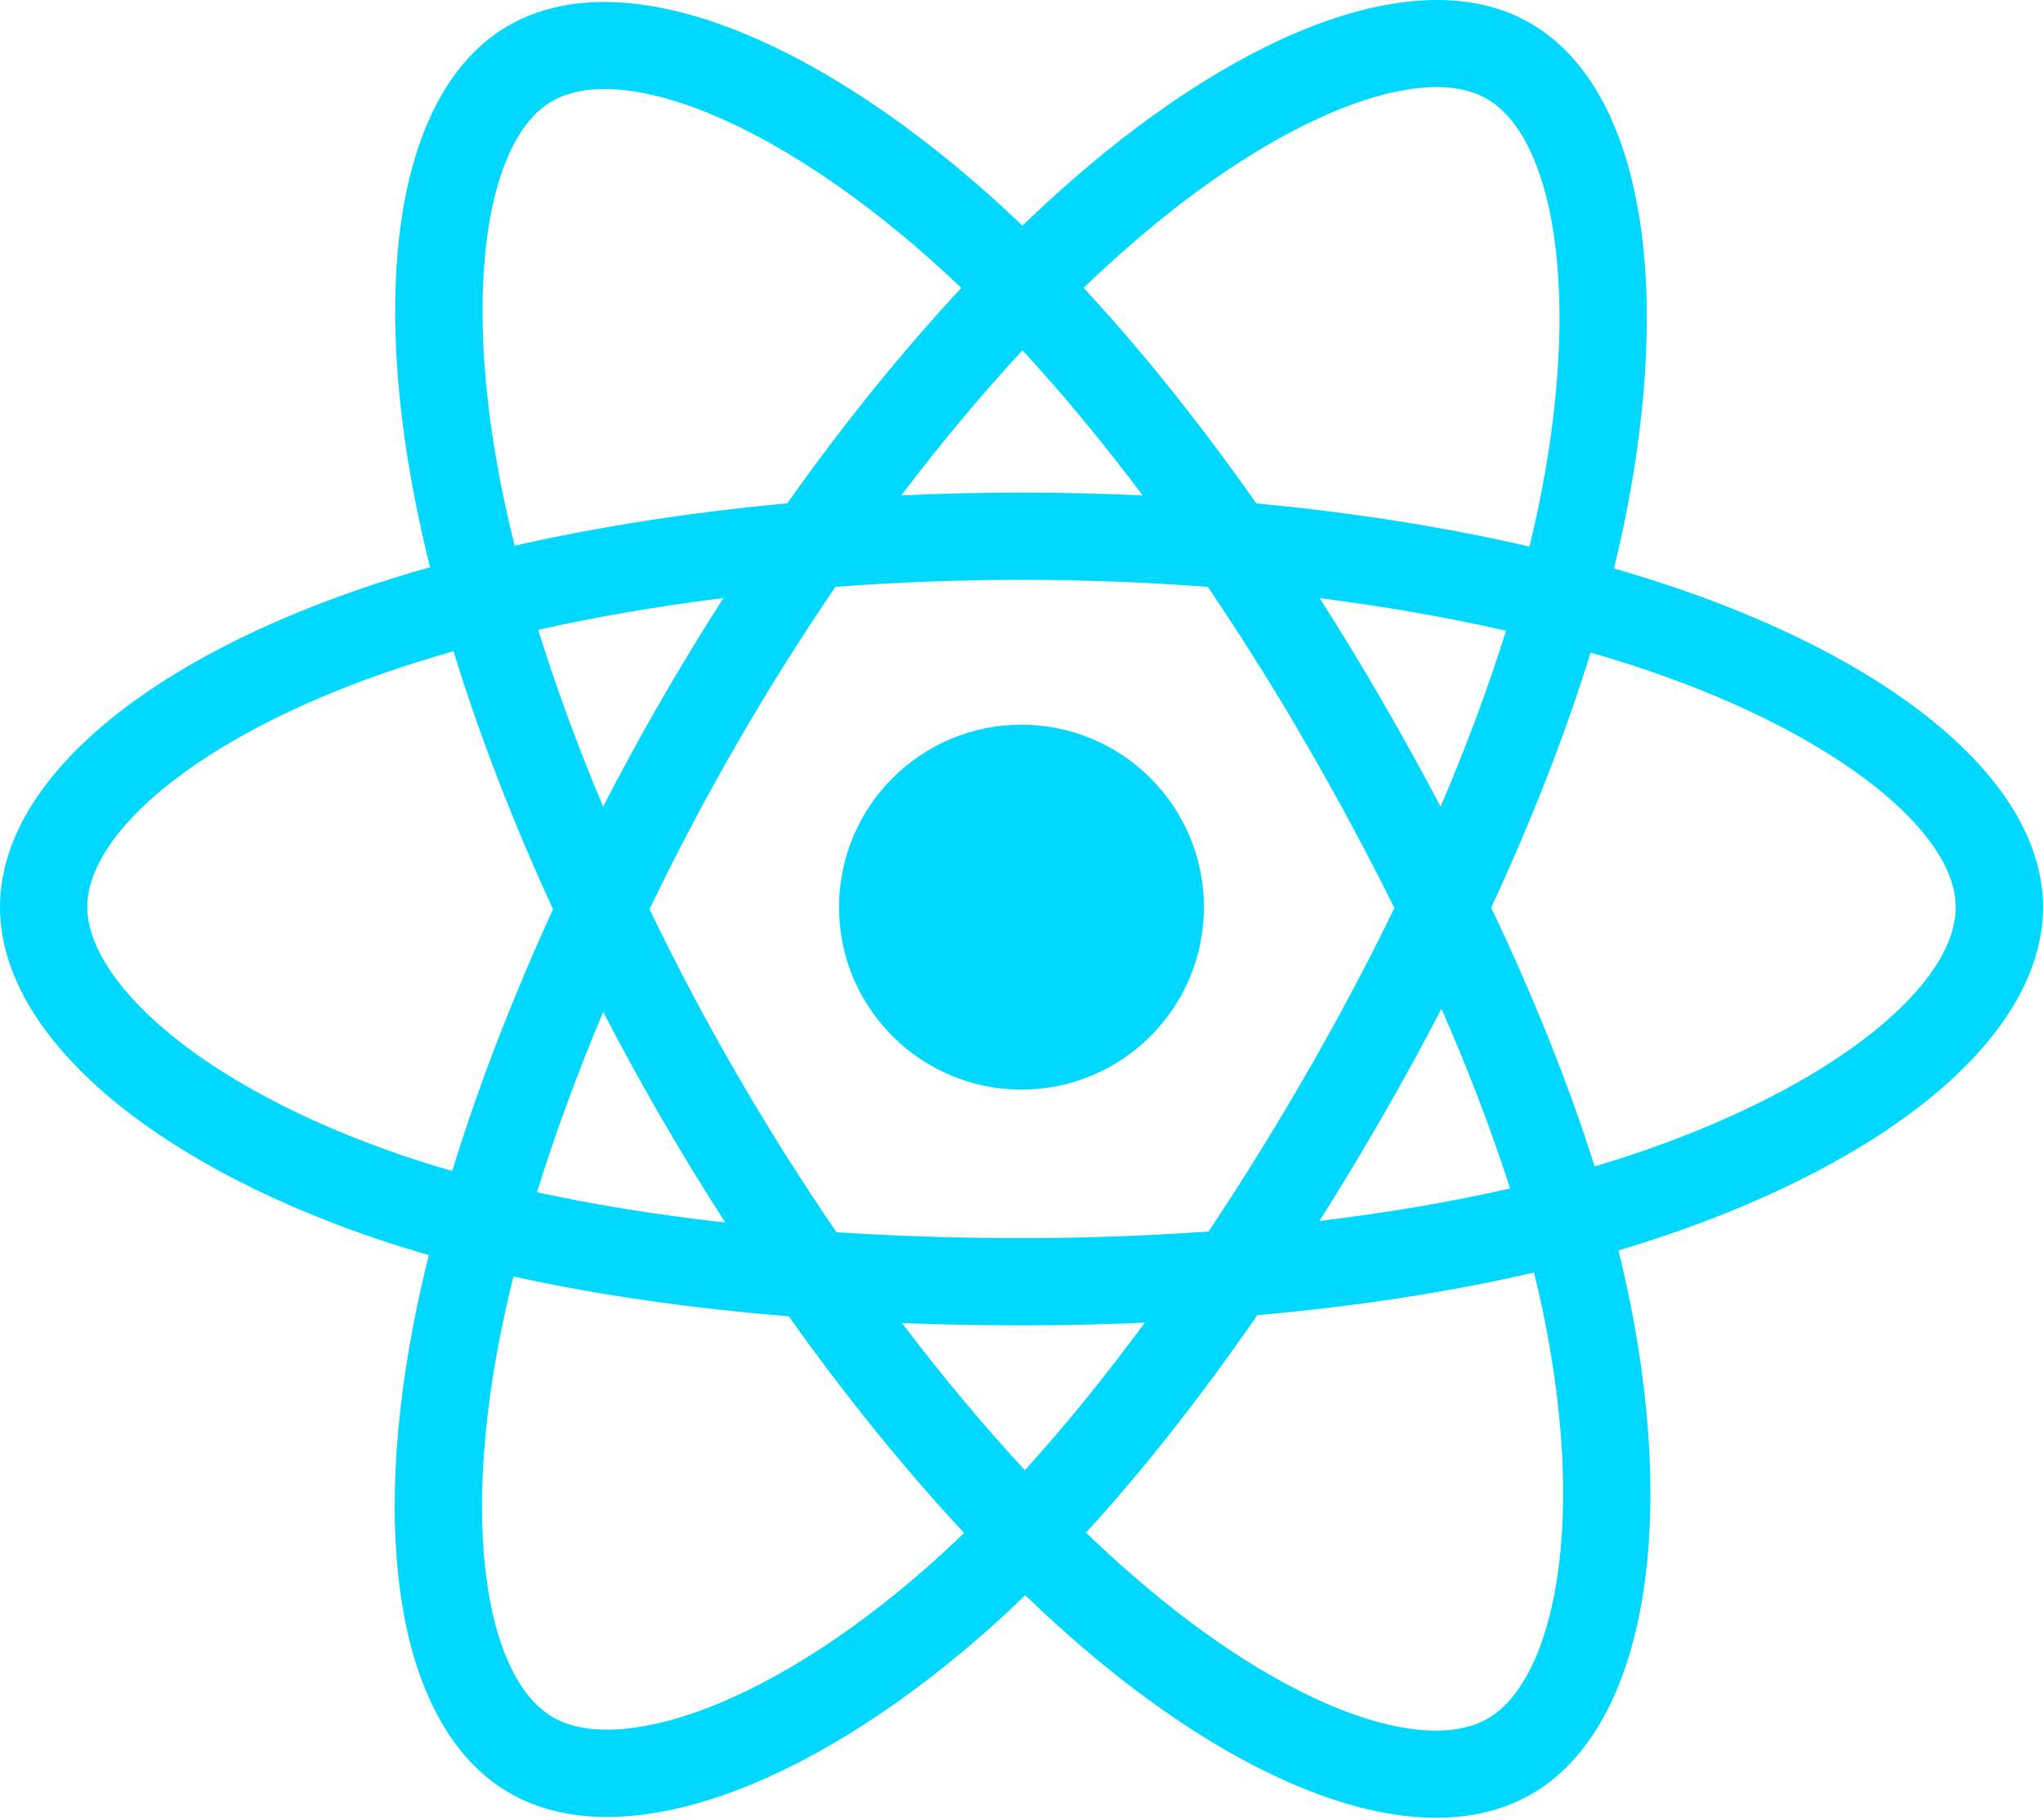
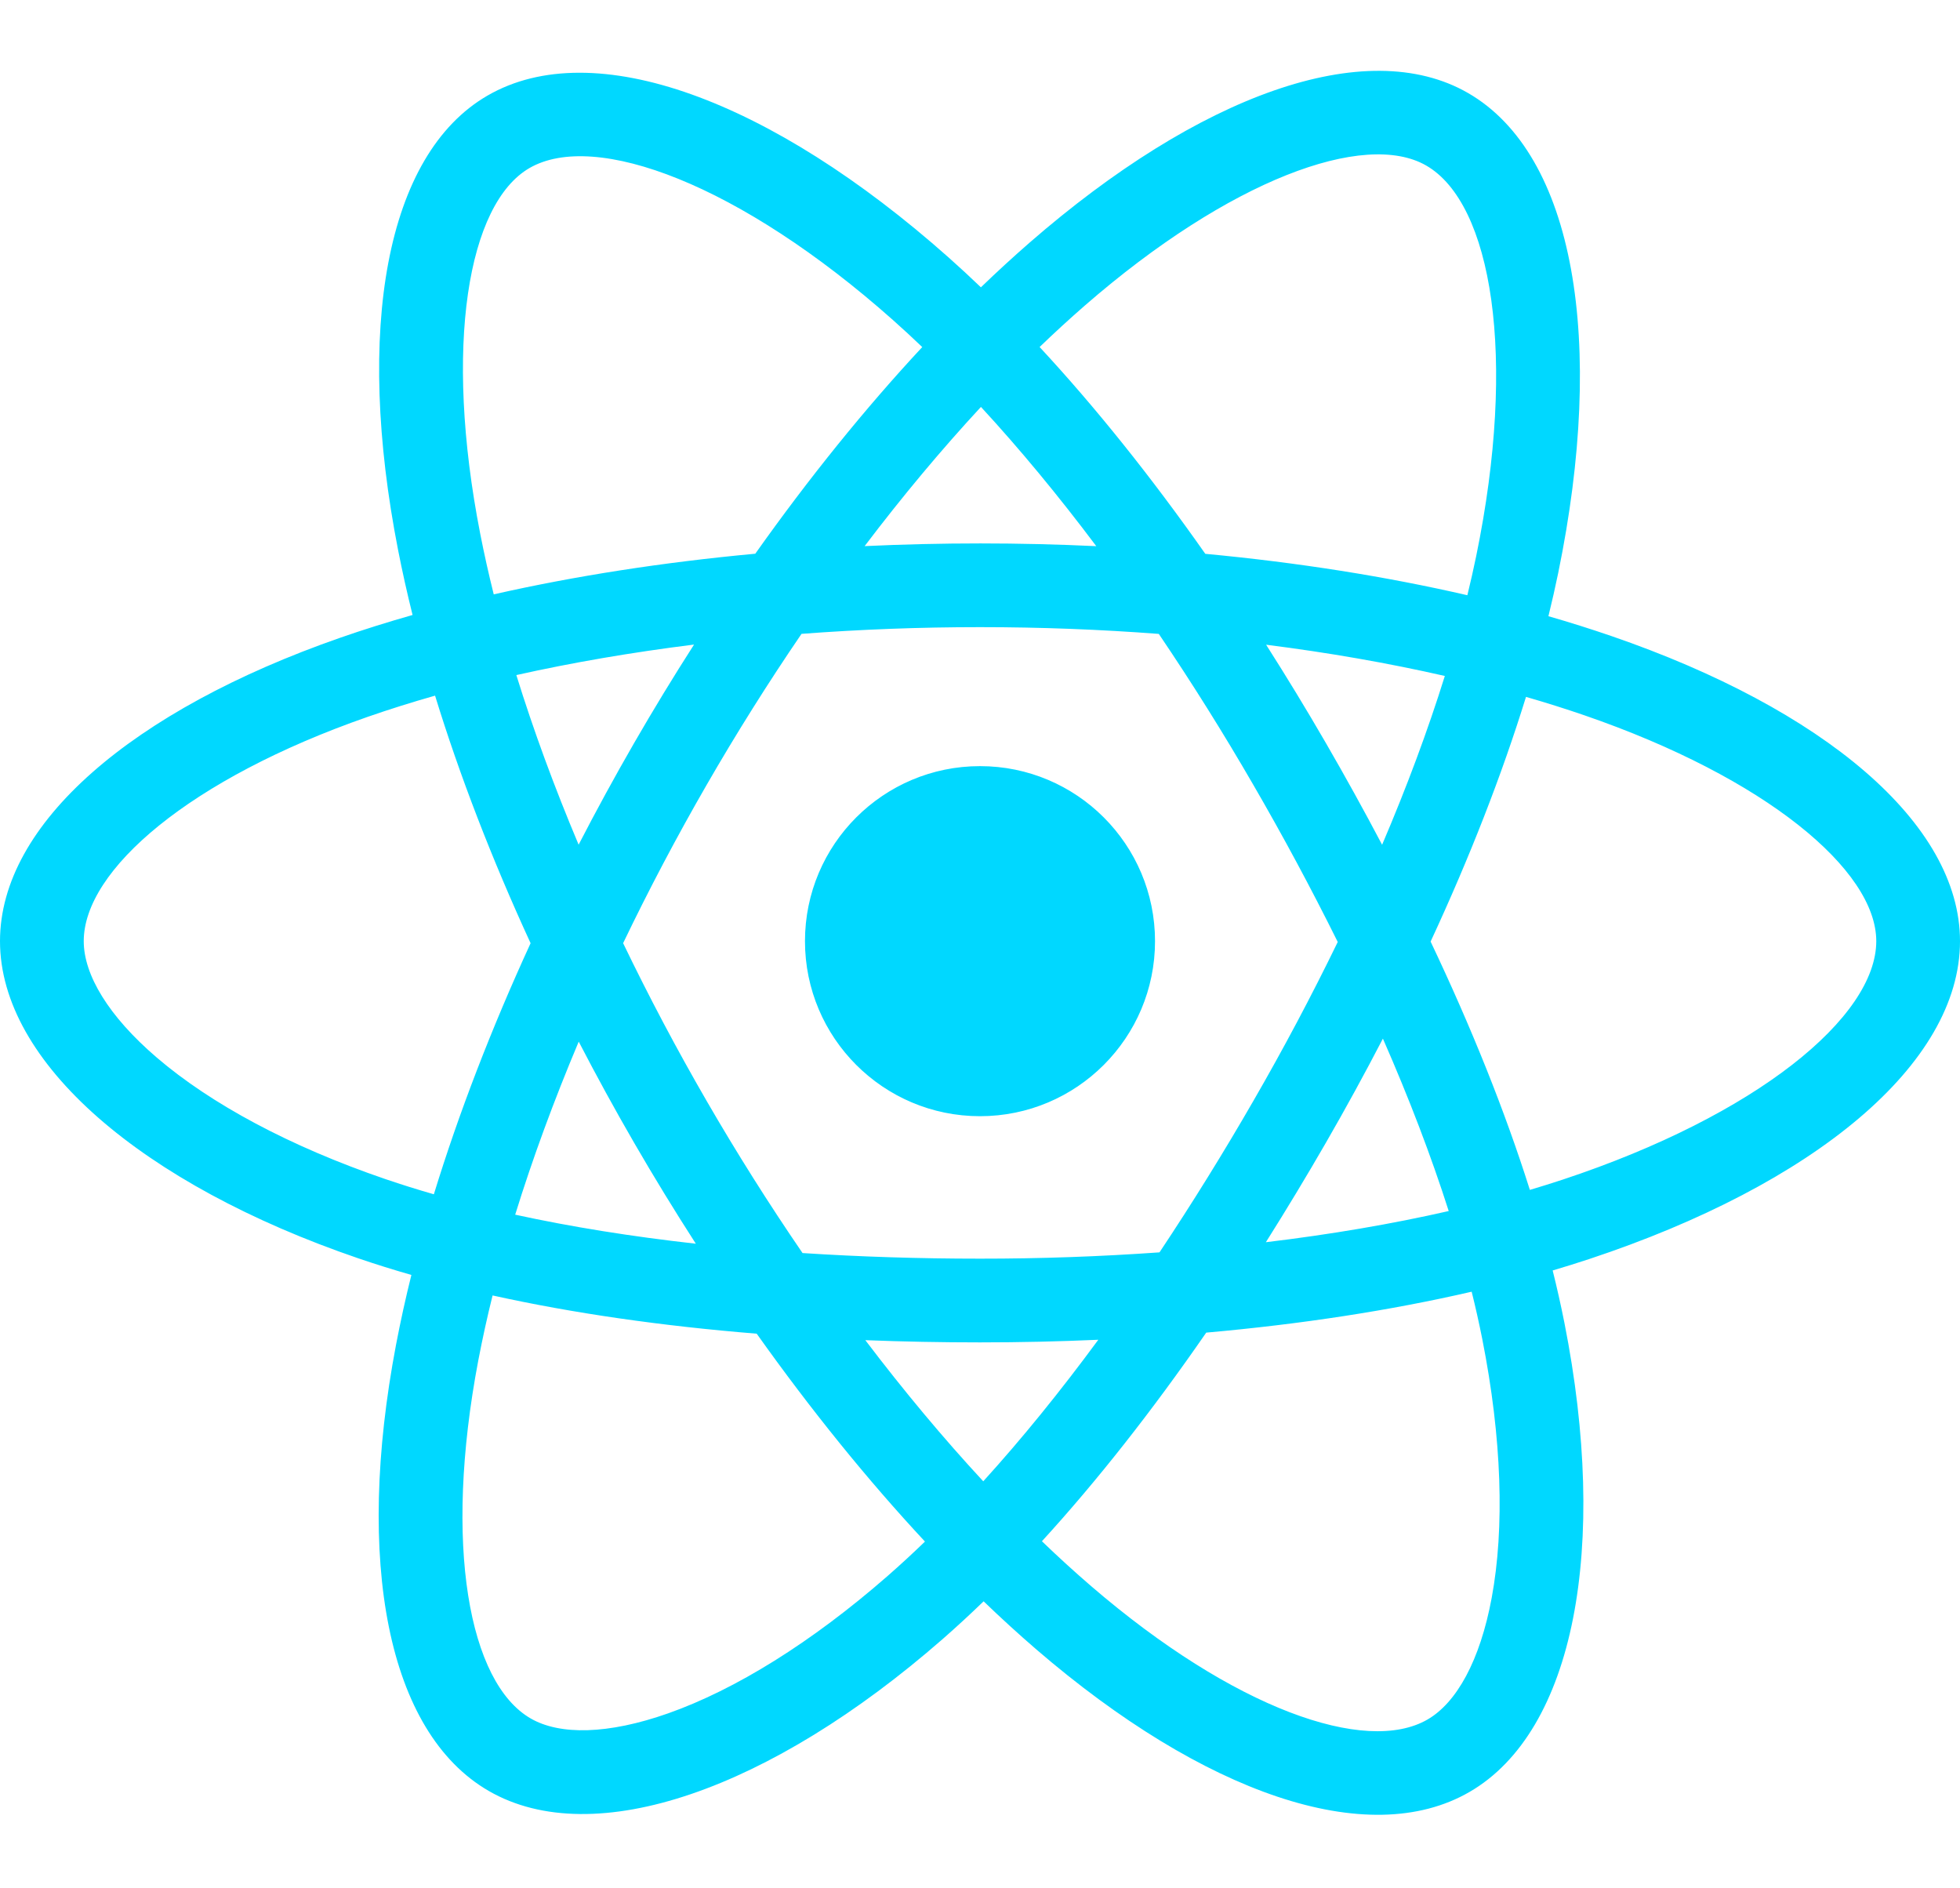
- <svg xmlns="http://www.w3.org/2000/svg" aria-hidden="true" role="img" class="iconify iconify--logos" width="35.93" height="32" preserveAspectRatio="xMidYMid meet" viewBox="0 0 256 228">
+ <svg xmlns="http://www.w3.org/2000/svg" aria-hidden="true" role="img" class="iconify iconify--logos" width="105.93" height="102" preserveAspectRatio="xMidYMid meet" viewBox="0 0 256 228">
  <path fill="#00D8FF" d="M210.483 73.824a171.49 171.49 0 0 0-8.24-2.597c.465-1.9.893-3.777 1.273-5.621c6.238-30.281 2.16-54.676-11.769-62.708c-13.355-7.7-35.196.329-57.254 19.526a171.23 171.23 0 0 0-6.375 5.848a155.866 155.866 0 0 0-4.241-3.917C100.759 3.829 77.587-4.822 63.673 3.233C50.33 10.957 46.379 33.89 51.995 62.588a170.974 170.974 0 0 0 1.892 8.48c-3.28.932-6.445 1.924-9.474 2.98C17.309 83.498 0 98.307 0 113.668c0 15.865 18.582 31.778 46.812 41.427a145.52 145.52 0 0 0 6.921 2.165a167.467 167.467 0 0 0-2.01 9.138c-5.354 28.2-1.173 50.591 12.134 58.266c13.744 7.926 36.812-.22 59.273-19.855a145.567 145.567 0 0 0 5.342-4.923a168.064 168.064 0 0 0 6.92 6.314c21.758 18.722 43.246 26.282 56.54 18.586c13.731-7.949 18.194-32.003 12.4-61.268a145.016 145.016 0 0 0-1.535-6.842c1.62-.48 3.21-.974 4.76-1.488c29.348-9.723 48.443-25.443 48.443-41.52c0-15.417-17.868-30.326-45.517-39.844Zm-6.365 70.984c-1.4.463-2.836.91-4.3 1.345c-3.24-10.257-7.612-21.163-12.963-32.432c5.106-11 9.31-21.767 12.459-31.957c2.619.758 5.16 1.557 7.61 2.4c23.69 8.156 38.14 20.213 38.14 29.504c0 9.896-15.606 22.743-40.946 31.14Zm-10.514 20.834c2.562 12.94 2.927 24.64 1.23 33.787c-1.524 8.219-4.59 13.698-8.382 15.893c-8.067 4.67-25.32-1.4-43.927-17.412a156.726 156.726 0 0 1-6.437-5.87c7.214-7.889 14.423-17.06 21.459-27.246c12.376-1.098 24.068-2.894 34.671-5.345a134.17 134.17 0 0 1 1.386 6.193ZM87.276 214.515c-7.882 2.783-14.16 2.863-17.955.675c-8.075-4.657-11.432-22.636-6.853-46.752a156.923 156.923 0 0 1 1.869-8.499c10.486 2.32 22.093 3.988 34.498 4.994c7.084 9.967 14.501 19.128 21.976 27.15a134.668 134.668 0 0 1-4.877 4.492c-9.933 8.682-19.886 14.842-28.658 17.94ZM50.35 144.747c-12.483-4.267-22.792-9.812-29.858-15.863c-6.35-5.437-9.555-10.836-9.555-15.216c0-9.322 13.897-21.212 37.076-29.293c2.813-.98 5.757-1.905 8.812-2.773c3.204 10.42 7.406 21.315 12.477 32.332c-5.137 11.18-9.399 22.249-12.634 32.792a134.718 134.718 0 0 1-6.318-1.979Zm12.378-84.26c-4.811-24.587-1.616-43.134 6.425-47.789c8.564-4.958 27.502 2.111 47.463 19.835a144.318 144.318 0 0 1 3.841 3.545c-7.438 7.987-14.787 17.08-21.808 26.988c-12.04 1.116-23.565 2.908-34.161 5.309a160.342 160.342 0 0 1-1.76-7.887Zm110.427 27.268a347.8 347.8 0 0 0-7.785-12.803c8.168 1.033 15.994 2.404 23.343 4.08c-2.206 7.072-4.956 14.465-8.193 22.045a381.151 381.151 0 0 0-7.365-13.322Zm-45.032-43.861c5.044 5.465 10.096 11.566 15.065 18.186a322.04 322.04 0 0 0-30.257-.006c4.974-6.559 10.069-12.652 15.192-18.18ZM82.802 87.83a323.167 323.167 0 0 0-7.227 13.238c-3.184-7.553-5.909-14.98-8.134-22.152c7.304-1.634 15.093-2.97 23.209-3.984a321.524 321.524 0 0 0-7.848 12.897Zm8.081 65.352c-8.385-.936-16.291-2.203-23.593-3.793c2.26-7.3 5.045-14.885 8.298-22.6a321.187 321.187 0 0 0 7.257 13.246c2.594 4.48 5.28 8.868 8.038 13.147Zm37.542 31.03c-5.184-5.592-10.354-11.779-15.403-18.433c4.902.192 9.899.29 14.978.29c5.218 0 10.376-.117 15.453-.343c-4.985 6.774-10.018 12.97-15.028 18.486Zm52.198-57.817c3.422 7.8 6.306 15.345 8.596 22.52c-7.422 1.694-15.436 3.058-23.88 4.071a382.417 382.417 0 0 0 7.859-13.026a347.403 347.403 0 0 0 7.425-13.565Zm-16.898 8.101a358.557 358.557 0 0 1-12.281 19.815a329.4 329.4 0 0 1-23.444.823c-7.967 0-15.716-.248-23.178-.732a310.202 310.202 0 0 1-12.513-19.846h.001a307.41 307.41 0 0 1-10.923-20.627a310.278 310.278 0 0 1 10.89-20.637l-.001.001a307.318 307.318 0 0 1 12.413-19.761c7.613-.576 15.42-.876 23.31-.876H128c7.926 0 15.743.303 23.354.883a329.357 329.357 0 0 1 12.335 19.695a358.489 358.489 0 0 1 11.036 20.54a329.472 329.472 0 0 1-11 20.722Zm22.56-122.124c8.572 4.944 11.906 24.881 6.52 51.026c-.344 1.668-.73 3.367-1.15 5.09c-10.622-2.452-22.155-4.275-34.23-5.408c-7.034-10.017-14.323-19.124-21.64-27.008a160.789 160.789 0 0 1 5.888-5.4c18.9-16.447 36.564-22.941 44.612-18.3ZM128 90.808c12.625 0 22.86 10.235 22.86 22.86s-10.235 22.86-22.86 22.86s-22.86-10.235-22.86-22.86s10.235-22.86 22.86-22.86Z" />
</svg>
